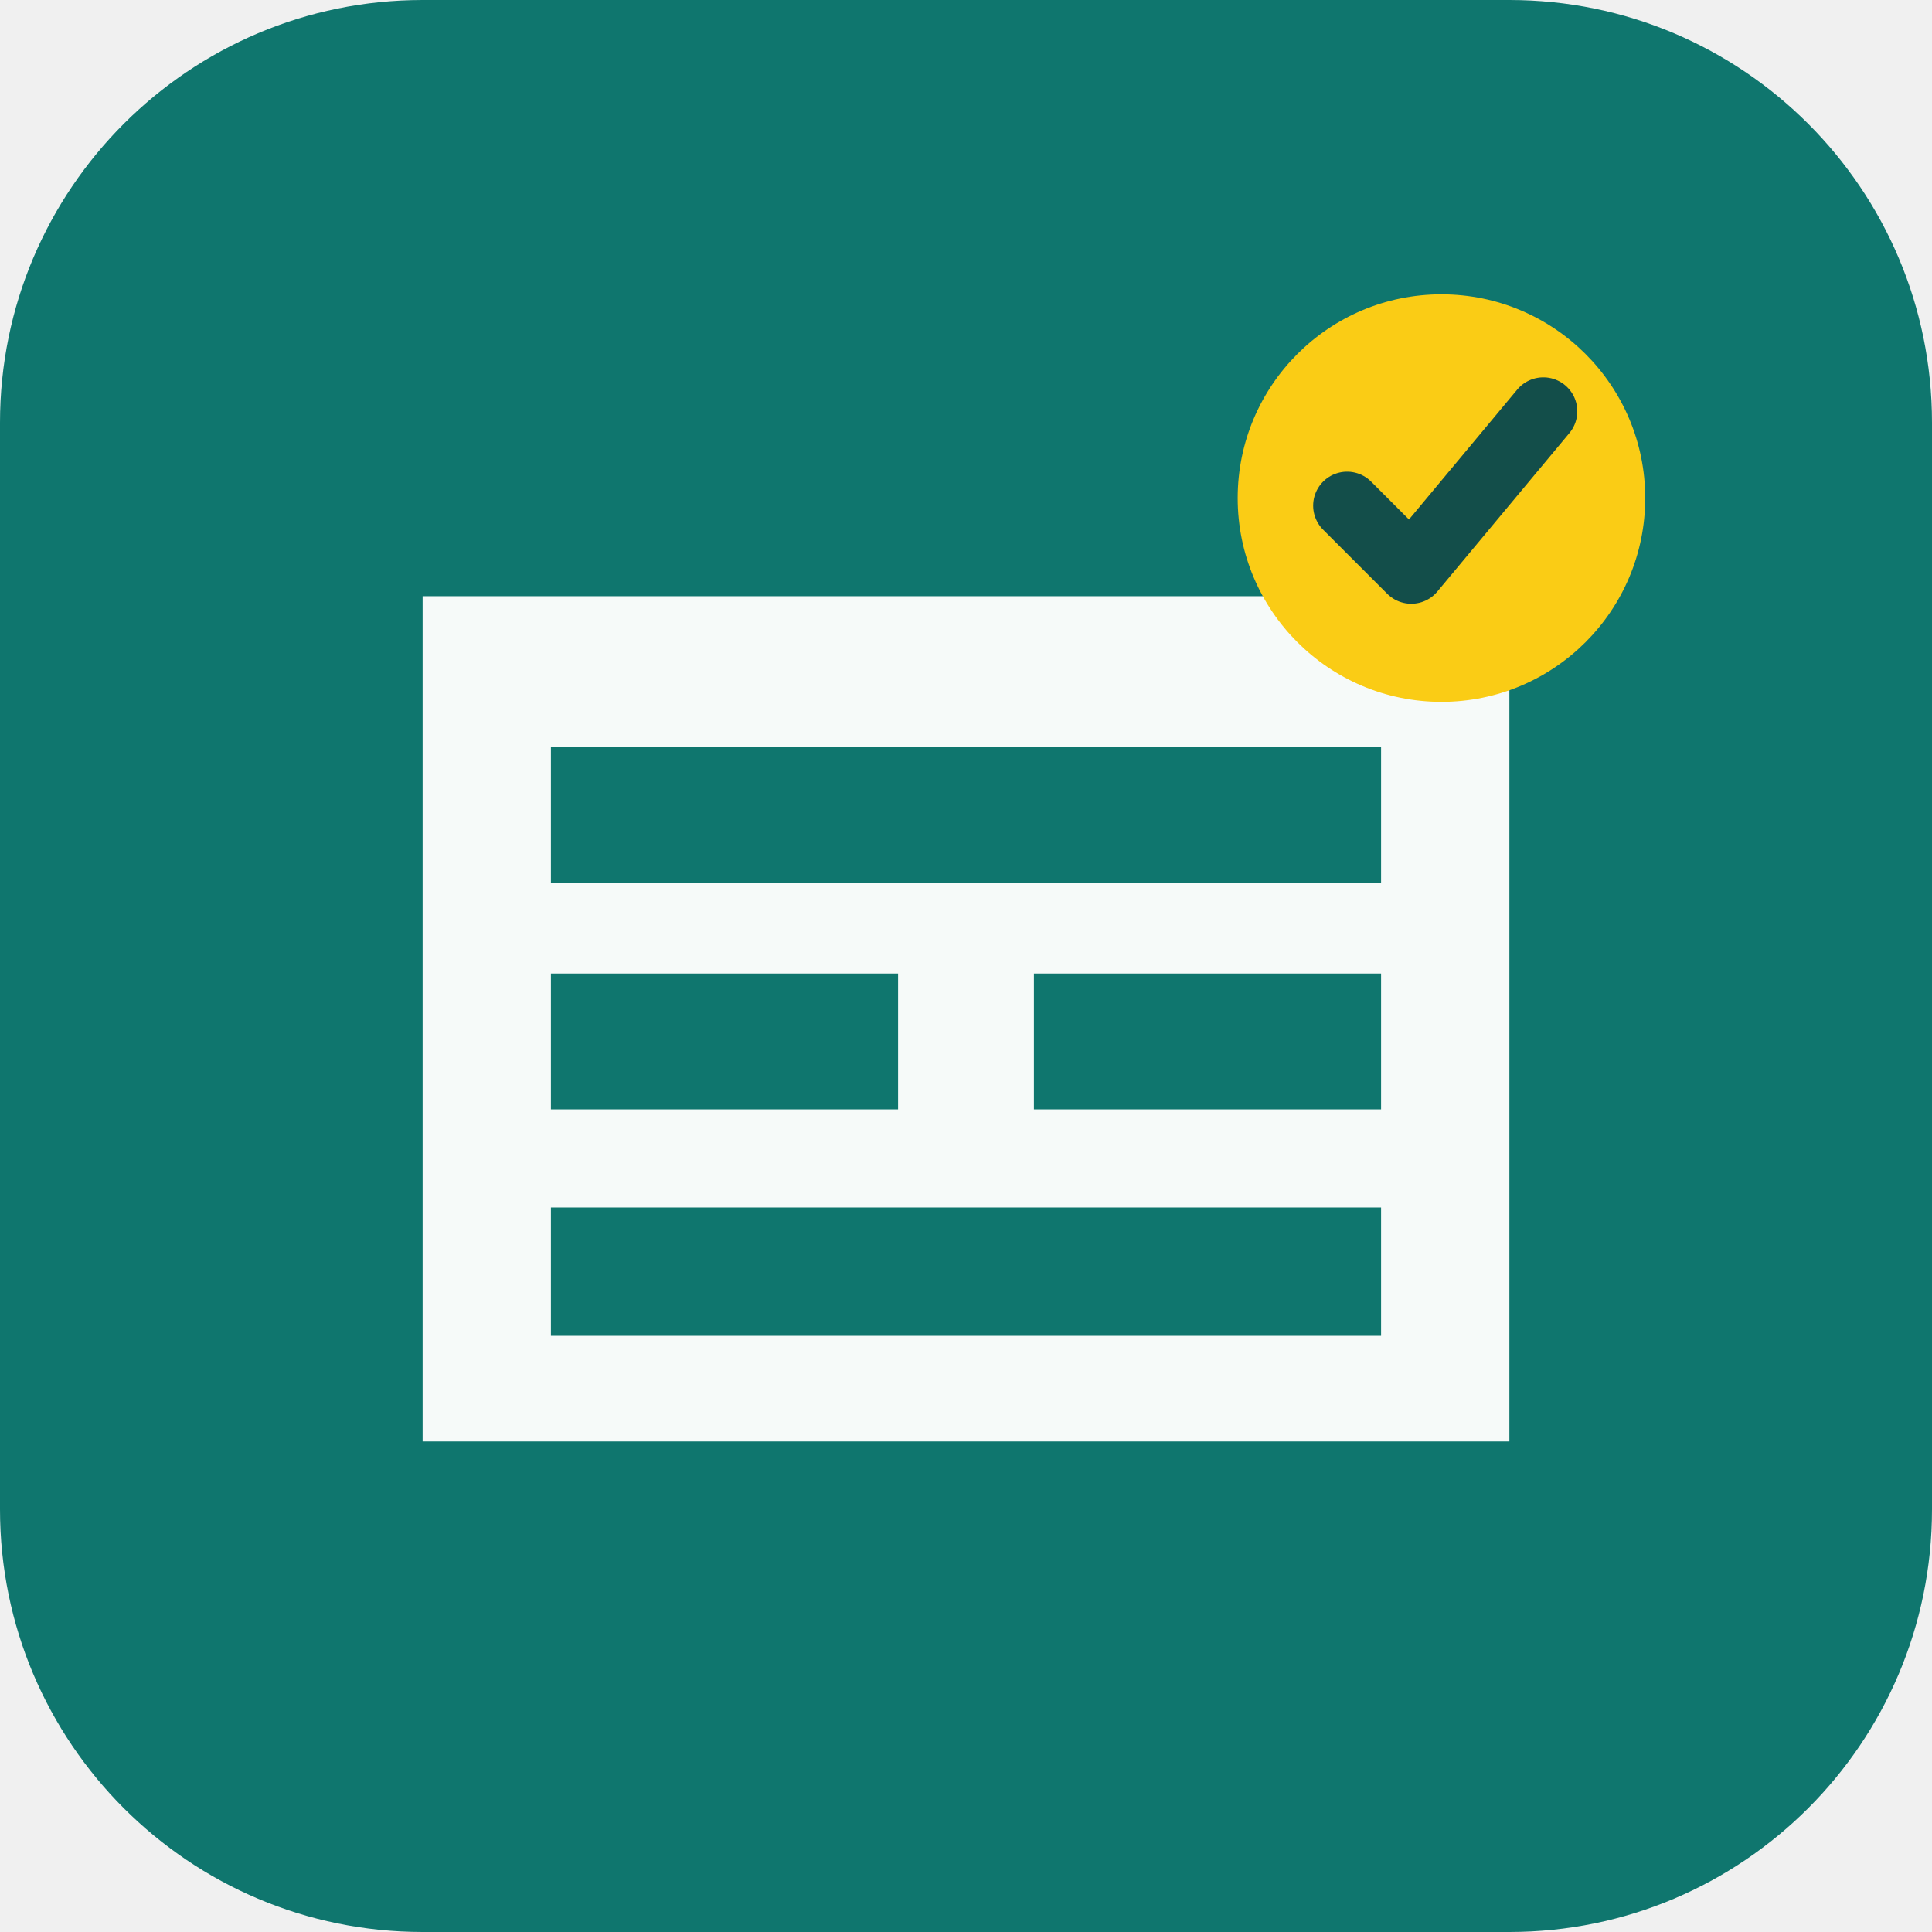
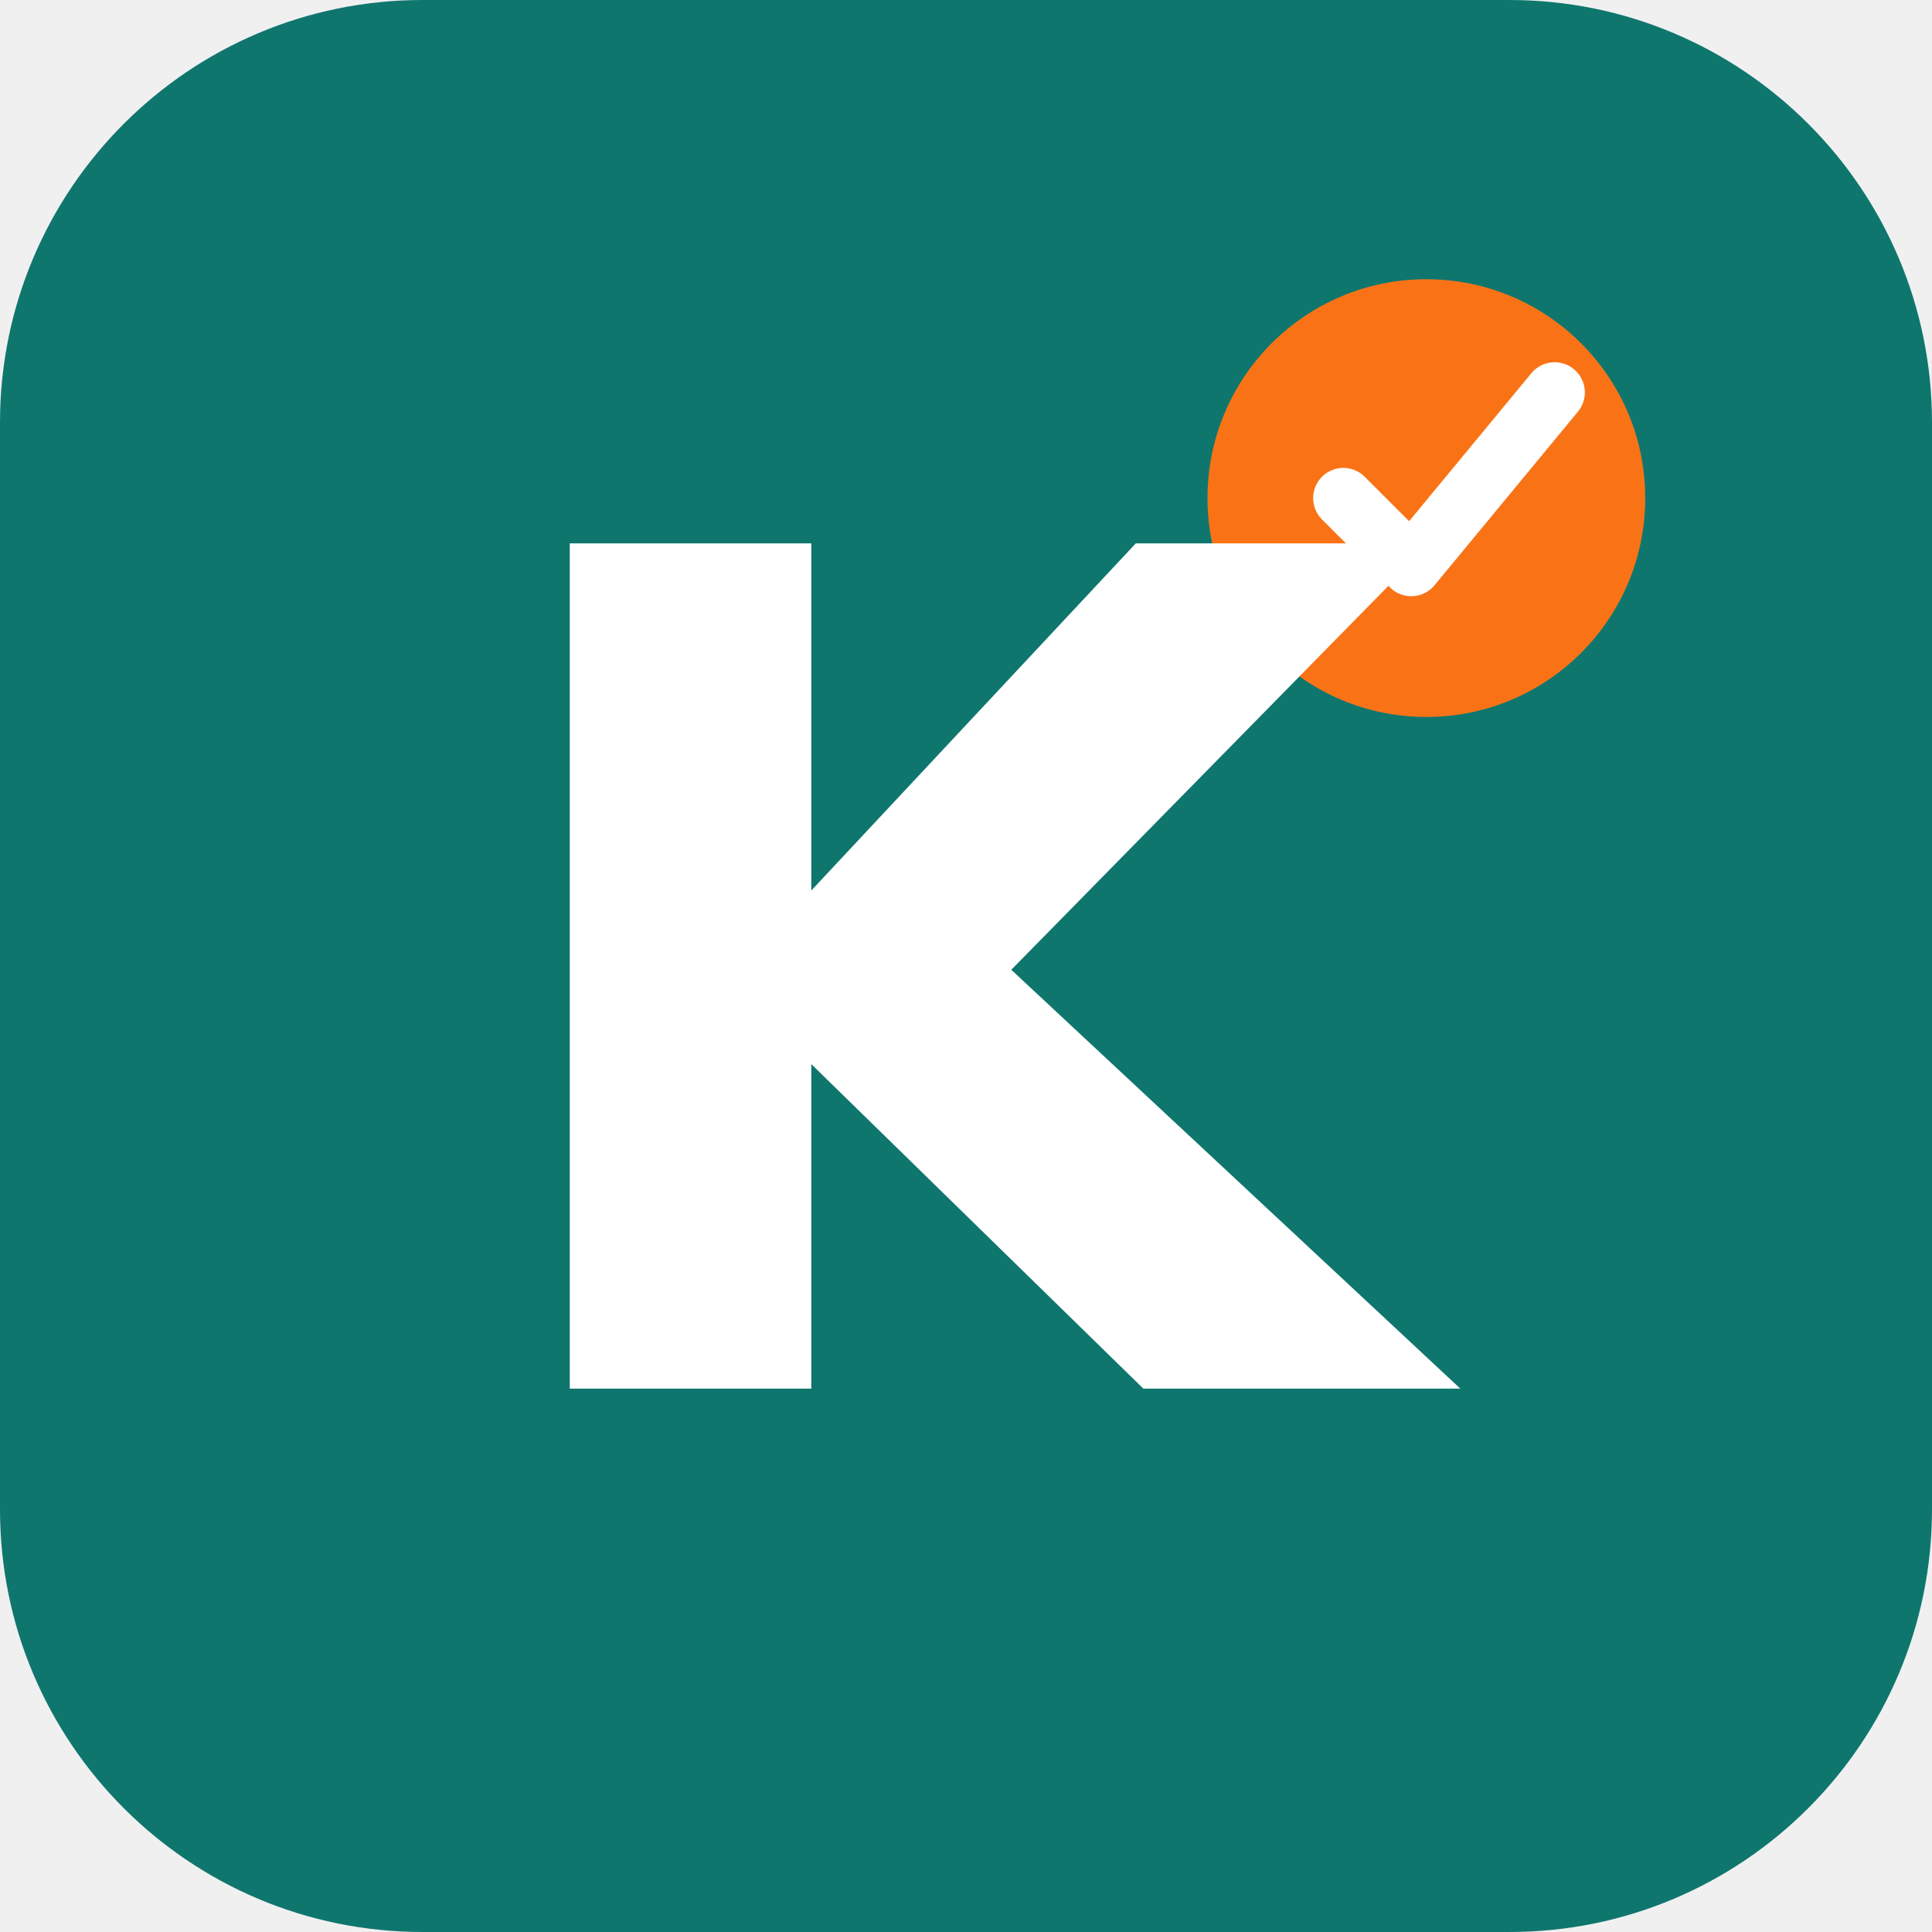
<svg xmlns="http://www.w3.org/2000/svg" width="512" height="512" viewBox="0 0 512 512">
  <rect width="512" height="512" rx="112" fill="#0f766e" />
-   <path d="M112 158h288v224H112z" fill="#ffffff" opacity=".96" />
-   <path d="M146 198h220v36H146zM146 258h92v36h-92zM274 258h92v36h-92zM146 320h220v34H146z" fill="#0f766e" />
-   <circle cx="382" cy="132" r="54" fill="#facc15" />
-   <path d="M357 134l17 17 35-42" fill="none" stroke="#134e4a" stroke-width="18" stroke-linecap="round" stroke-linejoin="round" />
+   <circle cx="378" cy="132" r="58" fill="#f97316" />
+   <path d="M151 144h64v92l86-92h78L268 257l119 111h-84l-88-86v86h-64z" fill="#fff" />
+   <path d="M356 132l18 18 38-46" fill="none" stroke="#fff" stroke-width="16" stroke-linecap="round" stroke-linejoin="round" />
</svg>
